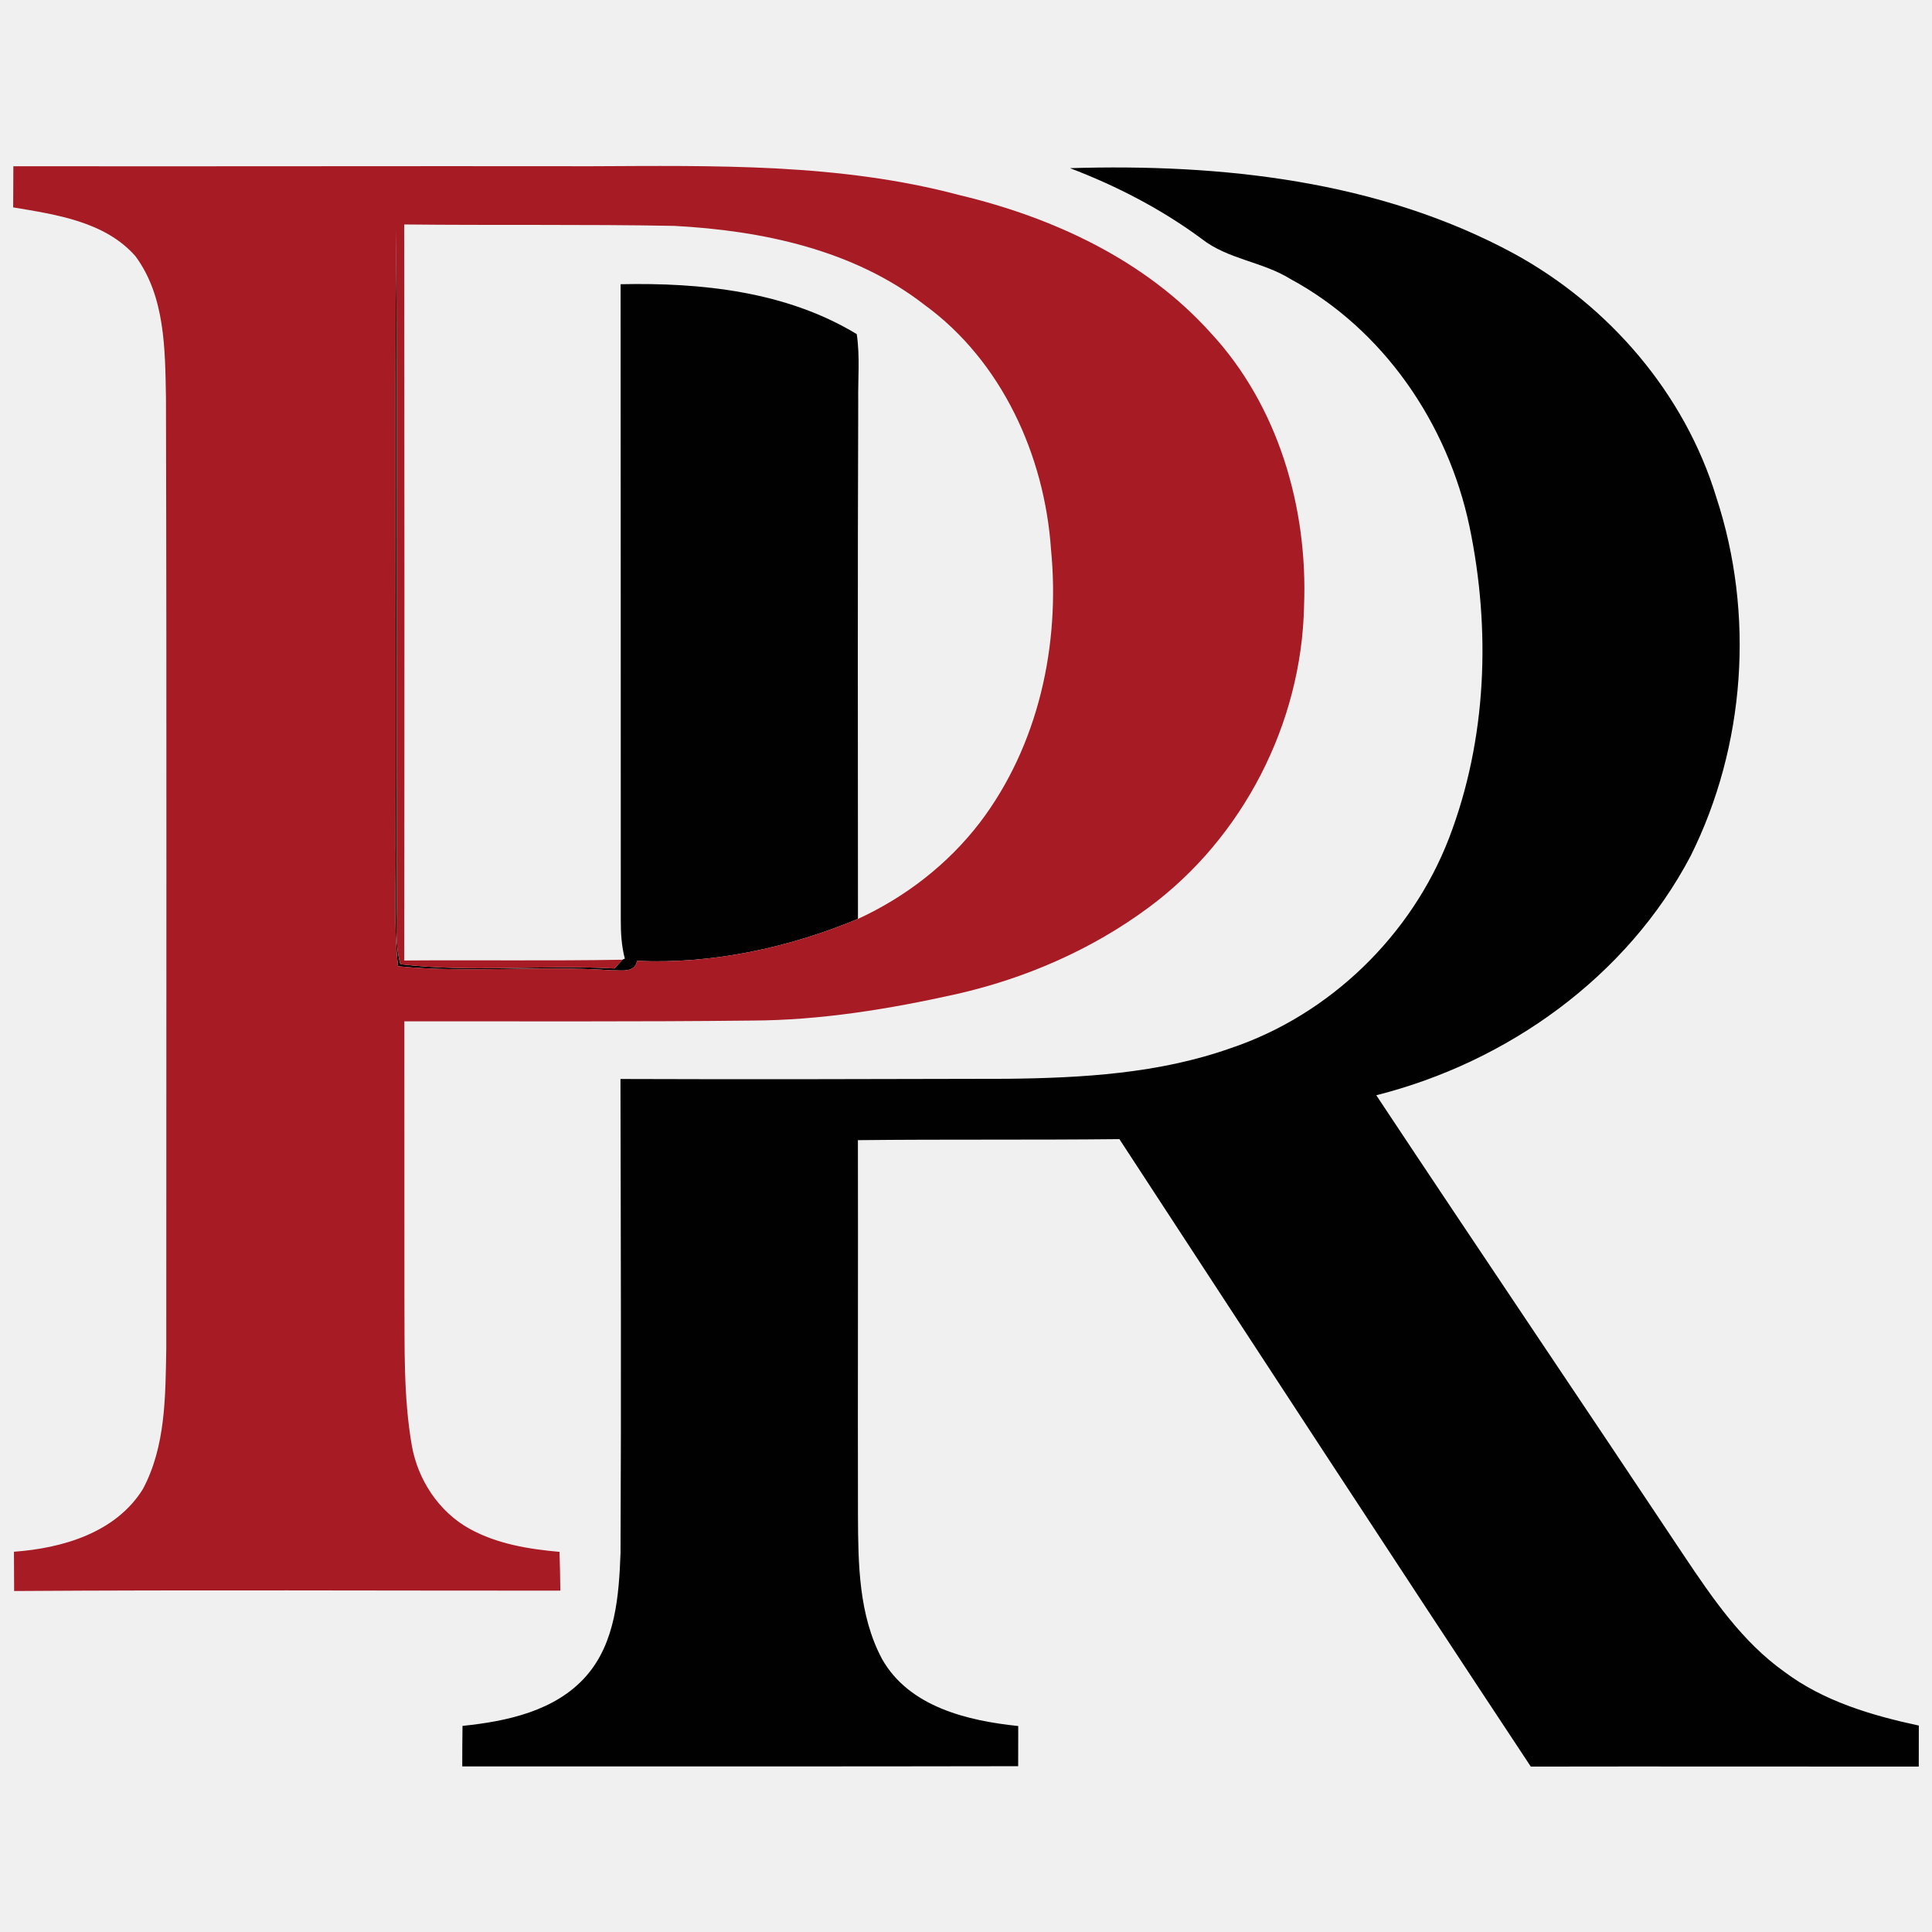
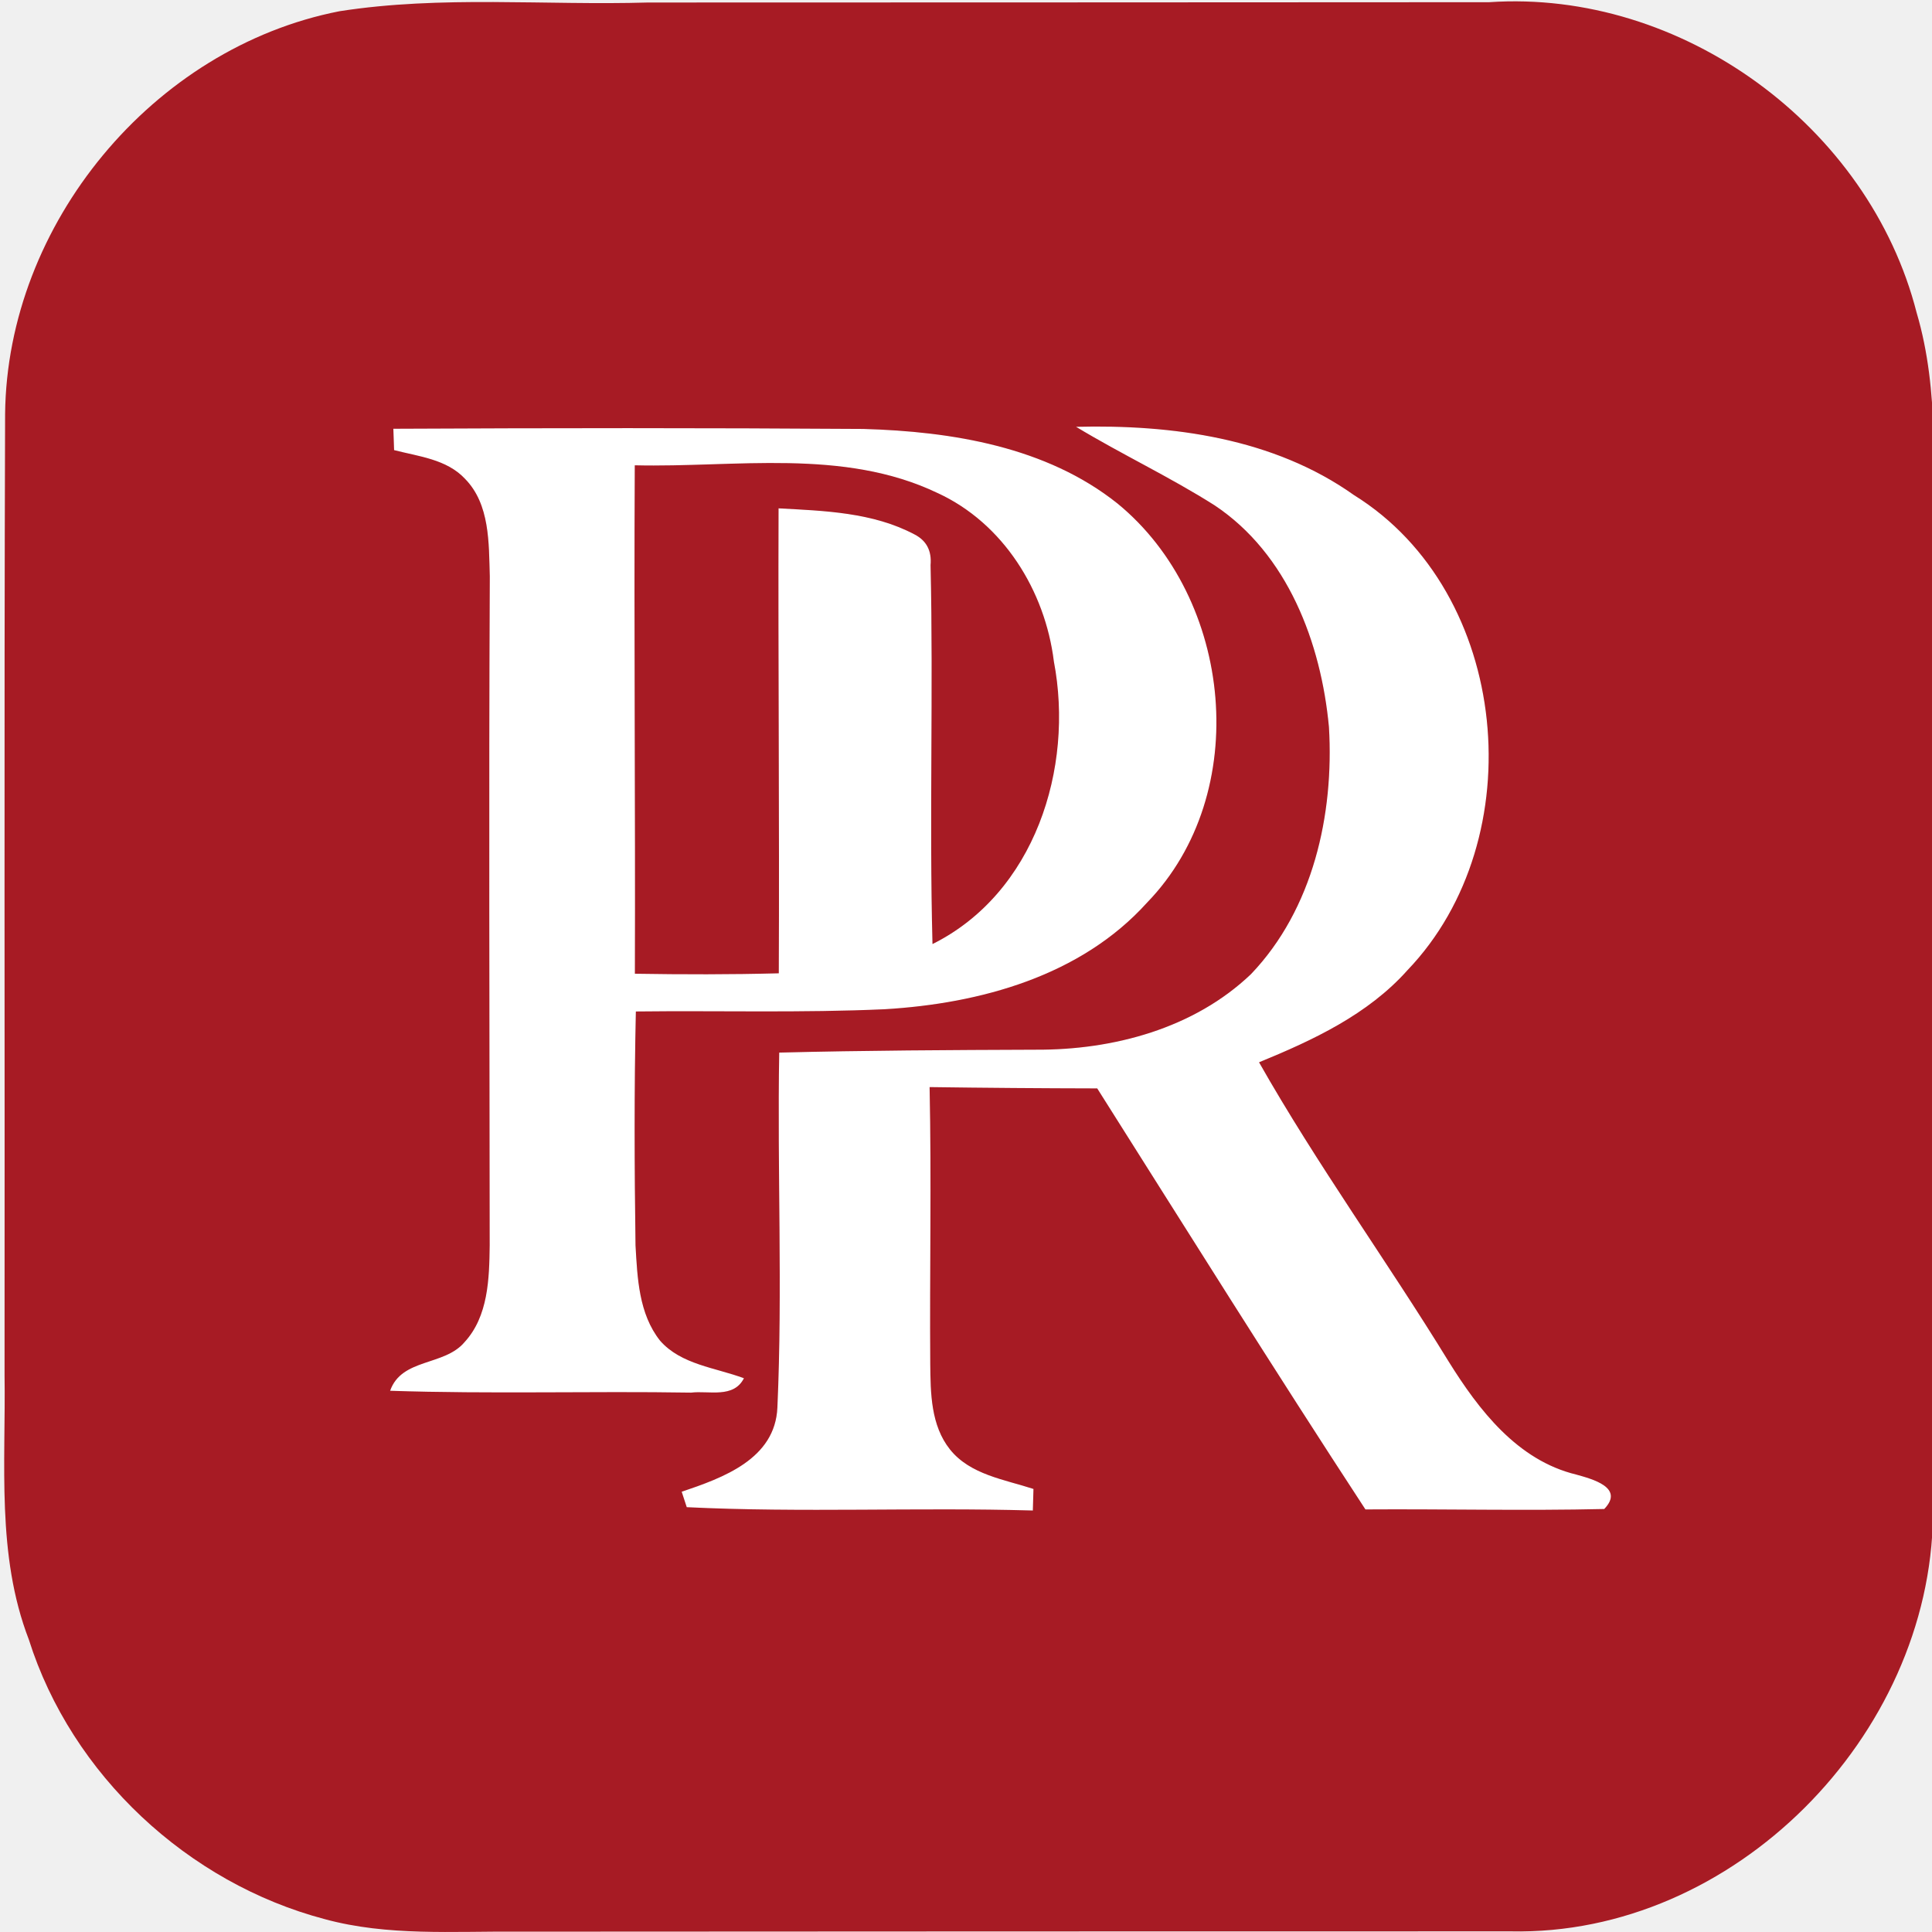
- <svg xmlns="http://www.w3.org/2000/svg" version="1.2" viewBox="0 0 2200 2200" width="2200" height="2200">
+ <svg xmlns="http://www.w3.org/2000/svg" version="1.2" viewBox="0 0 500 500" width="500" height="500">
  <style>
- 		.s0 { fill: #010101 } 
+ 		.s0 { fill: #ffffff } 
		.s1 { fill: #a71b24 } 
	</style>
-   <path id="&lt;Path&gt;" class="s0" d="m1218.43 191.49c172.37-5.25 351.74 13.99 505.61 97.33 107.98 59.02 194.38 159.19 230.37 277.51 43.72 132.96 33.22 282.97-29.21 408.28-72.35 137.63-208.51 234.89-358.01 272.56 116.05 175.07 233.72 348.97 350.07 523.83 32.56 48.59 66.37 98.35 114.67 132.74 44.66 33.51 99.23 49.61 153.07 61.2 0 15.59 0 31.11-0.07 46.7-147.32 0.07-294.56-0.29-441.8 0-157.15-237.51-312.69-476.04-468.46-714.5-99.23 1.1-198.53 0.08-297.76 1.17 0.29 142.29-0.22 284.65 0.07 426.93 0.22 55.23 0.73 113.95 27.4 163.86 30.82 54.56 97.33 70.37 155.11 76.35 0 15.22-0.08 30.45-0.08 45.75-210.99 0.44-421.98 0.15-633.04 0.22 0-15.45 0.08-30.82 0.29-46.12 50.42-5.17 105.86-16.9 140.83-56.75 33.52-38.11 37.31-91.8 39.13-140.18 0.87-179.88 0.29-359.76-0.08-539.71 146.73 0.58 293.47 0.07 440.2-0.22 85.67-0.95 172.96-5.97 254.48-34.82 112.85-37.82 206.04-128.3 248.8-239.19 43.21-112.41 47.72-237.65 23.32-354.88-24.63-117.08-97.92-224.61-204.07-281.95-31.69-19.67-71.18-22.29-100.76-45.53-45.83-33.88-96.9-60.33-150.08-80.58z" />
-   <path id="&lt;Path&gt;" class="s0" d="m450.46 960.04c0.73-232.77-0.95-465.62 0.65-698.39 1.31 252.3 0.59 504.6 0.59 756.82 0.58 26.45-2.77 53.62 4.15 79.49 80.65 9.76 162.76 0.29 243.99 4.88 2.26-2.48 6.7-7.43 8.89-9.98l2.77-1.24c-3.79-14.57-4.66-29.51-4.59-44.37 0.07-241.22-0.15-482.45-0.22-723.6 91.94-1.97 188.77 8.16 268.91 56.83 3.79 25.5 1.24 51.51 1.67 77.22-0.72 196.28-0.36 392.48-0.29 588.68-79.41 32.93-165.23 51.58-251.49 47.79-2.99 14.28-18.58 10.34-28.71 10.78-81.09-5.9-162.61 3.43-243.55-4.66-5.18-46.63-1.97-93.47-2.77-140.25z" />
-   <path id="&lt;Compound Path&gt;" fill-rule="evenodd" class="s1" d="m15.22 189.3c219.37 0.3 438.73-0.29 658.03 0 140.17-0.58 282.61-3.57 419.21 32.86 106.73 25.43 211.43 73.88 285.88 156.57 77.3 83.13 111.11 199.7 106.59 311.67-2.77 133.4-69.58 263.6-176.89 342.93-64.77 48.02-140.1 80.73-218.57 98.58-76.79 17.12-154.89 29.94-233.72 30.23-131.72 1.46-263.52 0.73-395.31 0.88-0.07 104.84 0.14 209.75 0.07 314.59 0.37 56.24-1.24 113 8.45 168.59 6.92 39.05 30.89 75.47 65.86 94.71 31.26 17.26 67.18 23.09 102.29 26.23 0.51 14.64 0.8 29.36 0.95 44.15-207.35 0.07-414.62-0.95-621.97 0.43-0.14-14.93-0.14-29.8-0.22-44.73 55.16-3.93 115.99-21.71 146.81-71.33 26.08-48.66 25.64-105.78 26.66-159.55-0.07-361.14 0.59-722.29-0.36-1083.43-1.02-54.57-0.8-115.04-34.75-160.94-34.61-39.42-90.2-47.36-139.23-55.59 0.07-15.66 0.15-31.25 0.22-46.85zm445.07 66.3c0.29 279.4 0.37 558.73 0 838.13 82.84-0.65 165.68 0.58 248.44-0.87-2.19 2.55-6.63 7.5-8.89 9.98-81.23-4.59-163.34 4.88-243.99-4.88-6.92-25.87-3.57-53.04-4.15-79.49 0-252.22 0.72-504.52-0.59-756.82-1.6 232.77 0.08 465.62-0.65 698.39 0.8 46.78-2.41 93.62 2.77 140.25 80.94 8.09 162.46-1.24 243.55 4.66 10.13-0.44 25.72 3.5 28.71-10.78 86.26 3.79 172.08-14.86 251.49-47.79 54.06-24.85 102.44-62.3 138.72-109.58 66.88-87.94 91.73-202.46 81.09-311.31-7.29-106.66-56.1-214.34-143.89-278.23-80.65-62.81-185.05-84.74-285.16-90.05-102.43-1.9-204.94-0.51-307.45-1.61z" />
+   <path id="&lt;Compound Path&gt;" fill-rule="evenodd" class="s0" d="m101.8 110.96c40.53-0.2 81.07-0.23 121.64 0.05 22.89 0.65 47.37 4.61 65.77 19.3 29.96 24.51 35.04 75.04 7.65 103.29-17.14 19.01-43.19 26.13-67.92 27.59-21.44 0.97-42.91 0.33-64.38 0.58-0.45 20.16-0.37 40.34-0.09 60.5 0.48 8.43 0.84 17.76 6.37 24.71 5.44 6.2 14.32 6.95 21.69 9.71-2.68 5.28-9.1 3.16-13.65 3.72-25.99-0.42-51.98 0.39-77.92-0.48 2.99-8.48 13.99-6.36 19.24-12.56 6.17-6.7 6.42-16.42 6.53-25.02-0.03-57.73-0.25-115.44 0.03-173.17-0.26-8.63 0.05-18.68-6.42-25.27-4.75-5.08-12.01-5.78-18.35-7.42-0.05-1.37-0.14-4.14-0.19-5.53zm62.48 9.46c-0.23 43.86 0.17 87.72 0.03 131.58 12.39 0.2 24.82 0.22 37.24-0.11 0.19-40.12-0.2-80.24-0.06-120.33 11.87 0.64 24.38 1.03 35.15 6.73q4.69 2.39 4.19 7.96c0.75 32.69-0.36 65.38 0.5 98.07 26.44-13.17 36.69-45.5 31.41-73.14-2.26-18.29-13.09-35.79-30.15-43.61-24.4-11.64-52.26-6.53-78.31-7.15z" />
+   <path id="&lt;Path&gt;" class="s0" d="m278.49 110.46c24.9-0.62 51.12 2.9 71.92 17.67 40.59 25.21 46.43 88.95 13.85 122.95-10.25 11.5-24.46 18.12-38.42 23.84 15.08 26.58 33.06 51.34 49.02 77.36 7.85 12.62 17.84 25.66 33.09 29.34 4.1 1.15 12.56 3.36 7.23 8.91-20.6 0.48-41.21-0.03-61.81 0.11-23.56-36.04-46.4-72.56-69.41-108.96q-21.73-0.04-43.38-0.34c0.5 23.87 0 47.77 0.17 71.67 0.08 7.54 0.14 15.88 5.11 22.11 5.22 6.53 14.07 7.76 21.6 10.22-0.05 1.39-0.11 4.19-0.16 5.58-29.85-0.86-59.78 0.59-89.57-0.86l-1.31-4c10.64-3.6 24.21-8.43 24.77-21.83 1.36-30.54-0.06-61.22 0.47-91.82 22.11-0.56 44.25-0.67 66.42-0.75 19.99 0.11 40.93-5.48 55.67-19.55 16.08-16.83 21.52-41.29 20.18-63.96-2.04-21.8-10.69-44.78-29.59-57.37-11.62-7.37-24.09-13.21-35.85-20.32z" />
+   <path id="&lt;Compound Path&gt;" fill-rule="evenodd" class="s1" d="m87.84 2.91c26.41-4.13 53.27-1.47 79.9-2.26 72.53 0 145.09-0.05 217.65-0.08 49.83-3.38 98.33 32.11 110.64 80.38 6.03 20.38 4.16 41.82 4.38 62.78-0.11 82.81 0.14 165.59-0.16 248.36-0.65 57.21-51.57 108.97-109.3 107.74q-128.48 0-256.96 0.08c-16.67-0.14-33.64 1.2-49.92-3.23-35.43-9.33-65.52-37.3-76.61-72.37-8.43-21.86-5.94-45.59-6.28-68.45 0.08-82.92-0.14-165.84 0.14-248.73 0.5-49.13 38.25-94.78 86.52-104.22zm13.96 108.05c0.05 1.39 0.14 4.16 0.19 5.53 6.34 1.64 13.6 2.34 18.35 7.42 6.47 6.59 6.16 16.64 6.42 25.27-0.28 57.73-0.06 115.44-0.03 173.17-0.11 8.6-0.36 18.32-6.53 25.02-5.25 6.2-16.25 4.08-19.24 12.56 25.94 0.87 51.93 0.06 77.92 0.48 4.55-0.56 10.97 1.56 13.65-3.72-7.37-2.76-16.25-3.51-21.69-9.71-5.53-6.95-5.89-16.28-6.37-24.71-0.28-20.16-0.36-40.34 0.09-60.5 21.47-0.25 42.94 0.39 64.38-0.58 24.73-1.46 50.78-8.58 67.92-27.59 27.39-28.25 22.31-78.78-7.65-103.29-18.4-14.69-42.88-18.65-65.77-19.3-40.57-0.28-81.11-0.25-121.64-0.05zm176.69-0.5c11.76 7.11 24.23 12.95 35.85 20.32 18.9 12.59 27.55 35.57 29.59 57.37 1.34 22.67-4.1 47.13-20.18 63.96-14.74 14.07-35.68 19.66-55.67 19.55-22.17 0.08-44.31 0.19-66.42 0.75-0.53 30.6 0.89 61.28-0.47 91.82-0.56 13.4-14.13 18.23-24.77 21.83l1.31 4c29.79 1.45 59.72 0 89.57 0.86 0.05-1.39 0.11-4.19 0.16-5.58-7.53-2.46-16.38-3.69-21.6-10.22-4.97-6.23-5.03-14.57-5.11-22.11-0.17-23.9 0.33-47.8-0.17-71.67q21.65 0.3 43.38 0.34c23.01 36.4 45.85 72.92 69.41 108.96 20.6-0.14 41.21 0.37 61.81-0.11 5.33-5.55-3.13-7.76-7.23-8.91-15.25-3.68-25.24-16.72-33.09-29.34-15.96-26.02-33.94-50.78-49.02-77.36 13.96-5.72 28.17-12.34 38.42-23.84 32.58-34 26.74-97.74-13.85-122.95-20.8-14.77-47.02-18.29-71.92-17.67z" />
+   <path id="&lt;Path&gt;" class="s1" d="m164.28 120.42c26.05 0.62 53.91-4.49 78.31 7.15 17.06 7.82 27.89 25.32 30.15 43.61 5.28 27.64-4.97 59.97-31.41 73.14-0.86-32.69 0.25-65.38-0.5-98.07q0.5-5.57-4.19-7.96c-10.77-5.7-23.28-6.09-35.15-6.73-0.14 40.09 0.25 80.21 0.06 120.33-12.42 0.33-24.85 0.31-37.24 0.11 0.14-43.86-0.26-87.72-0.03-131.58z" />
</svg>
